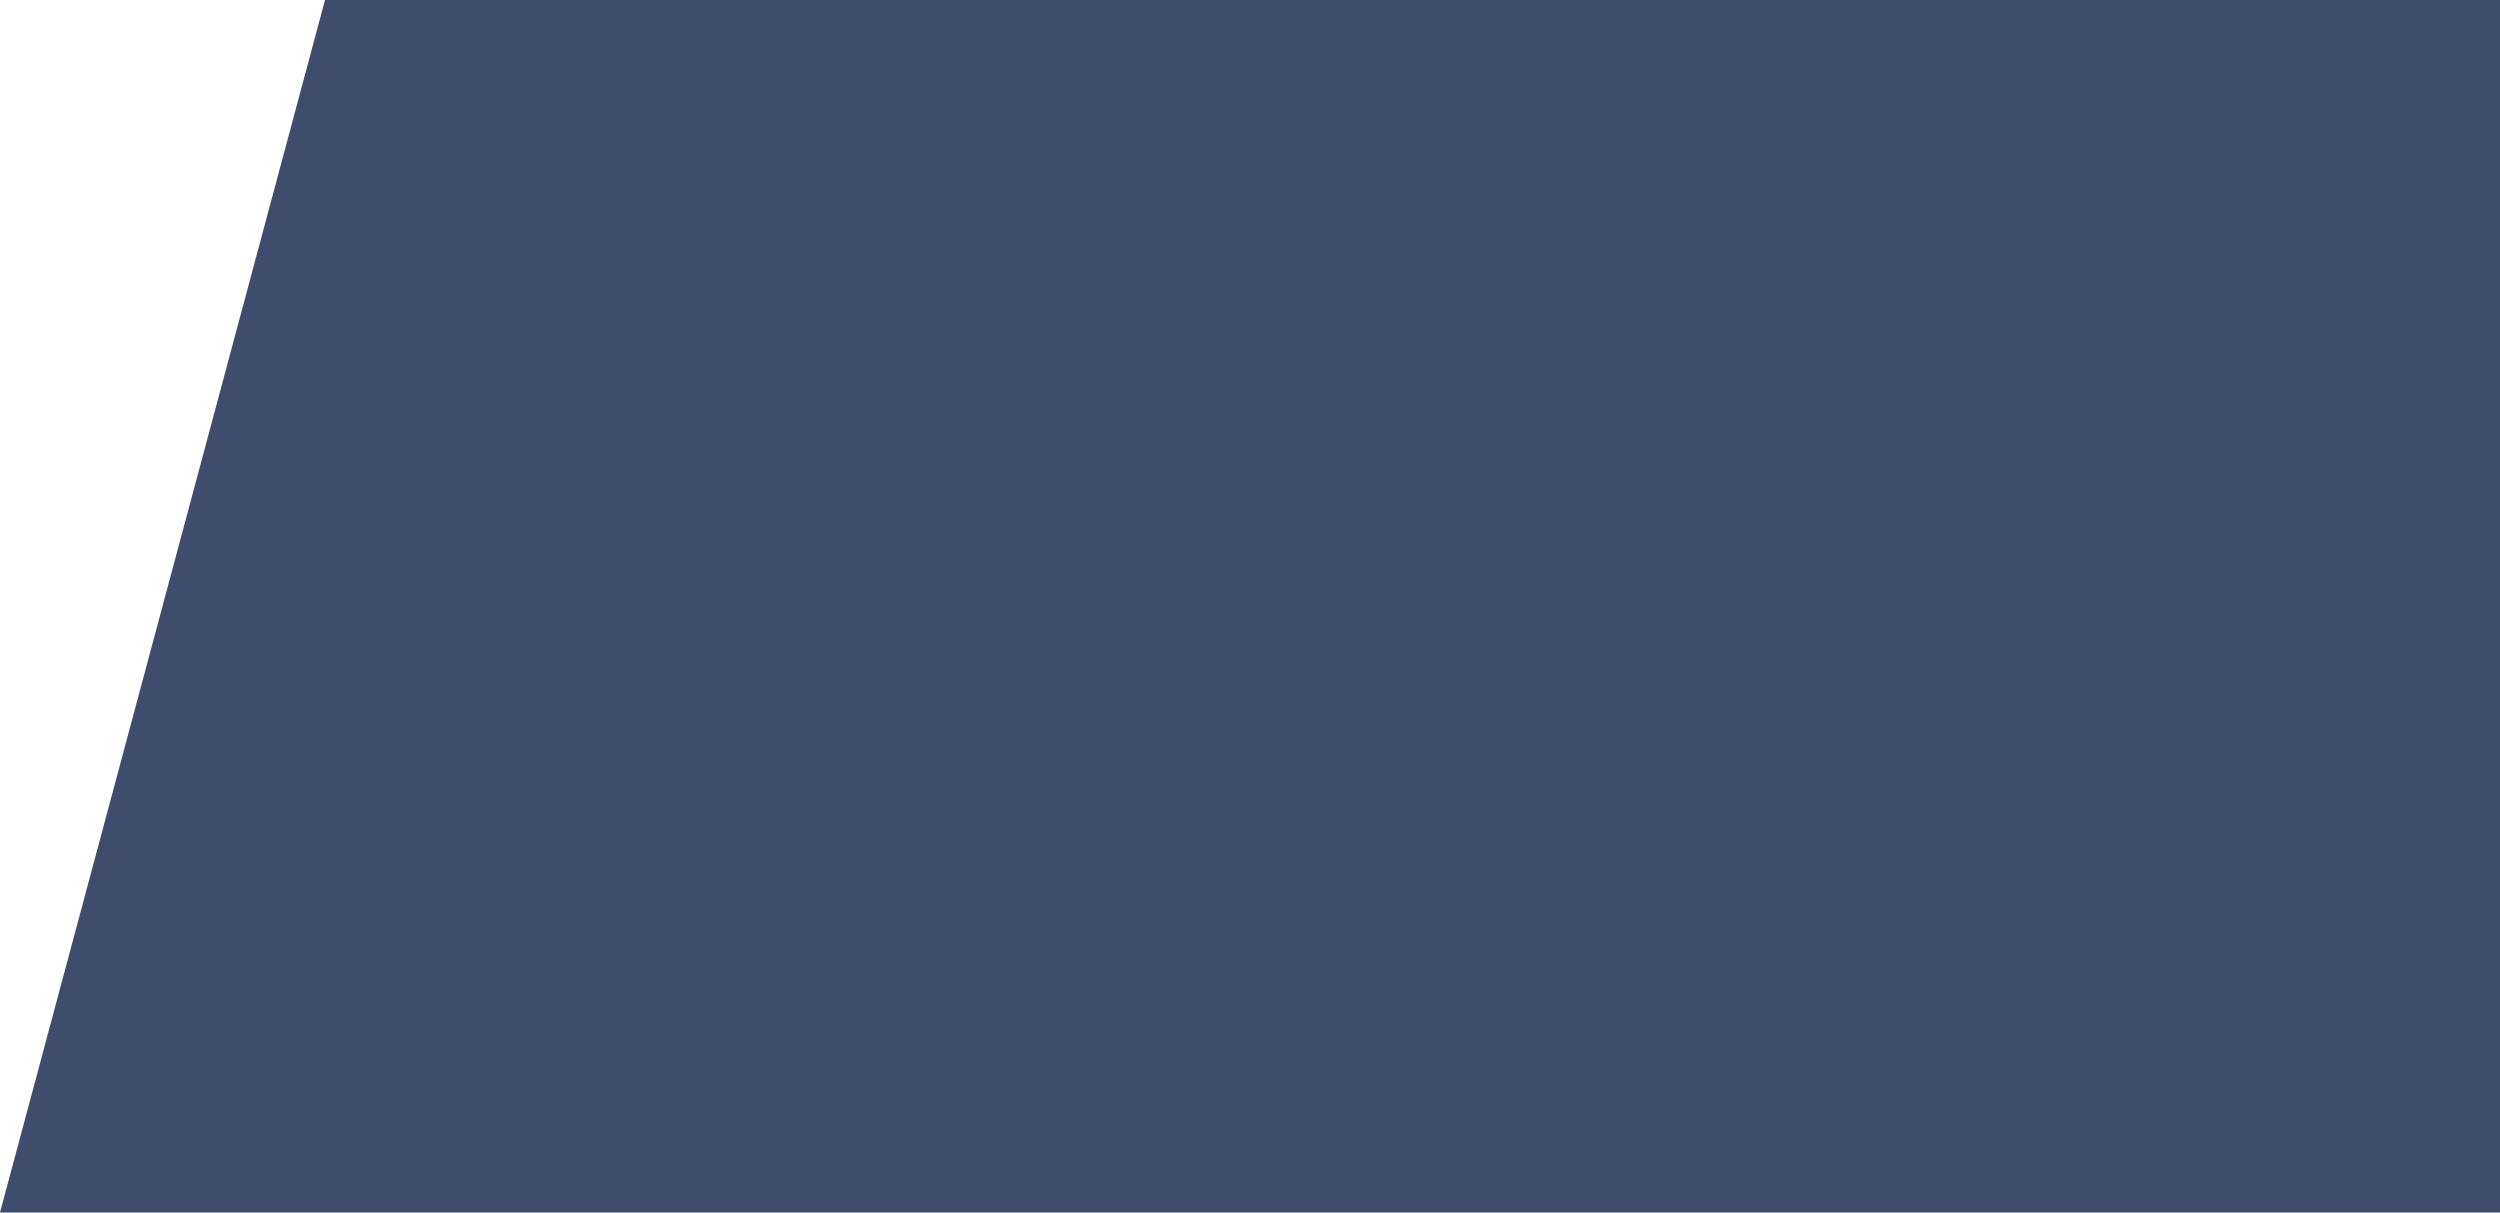
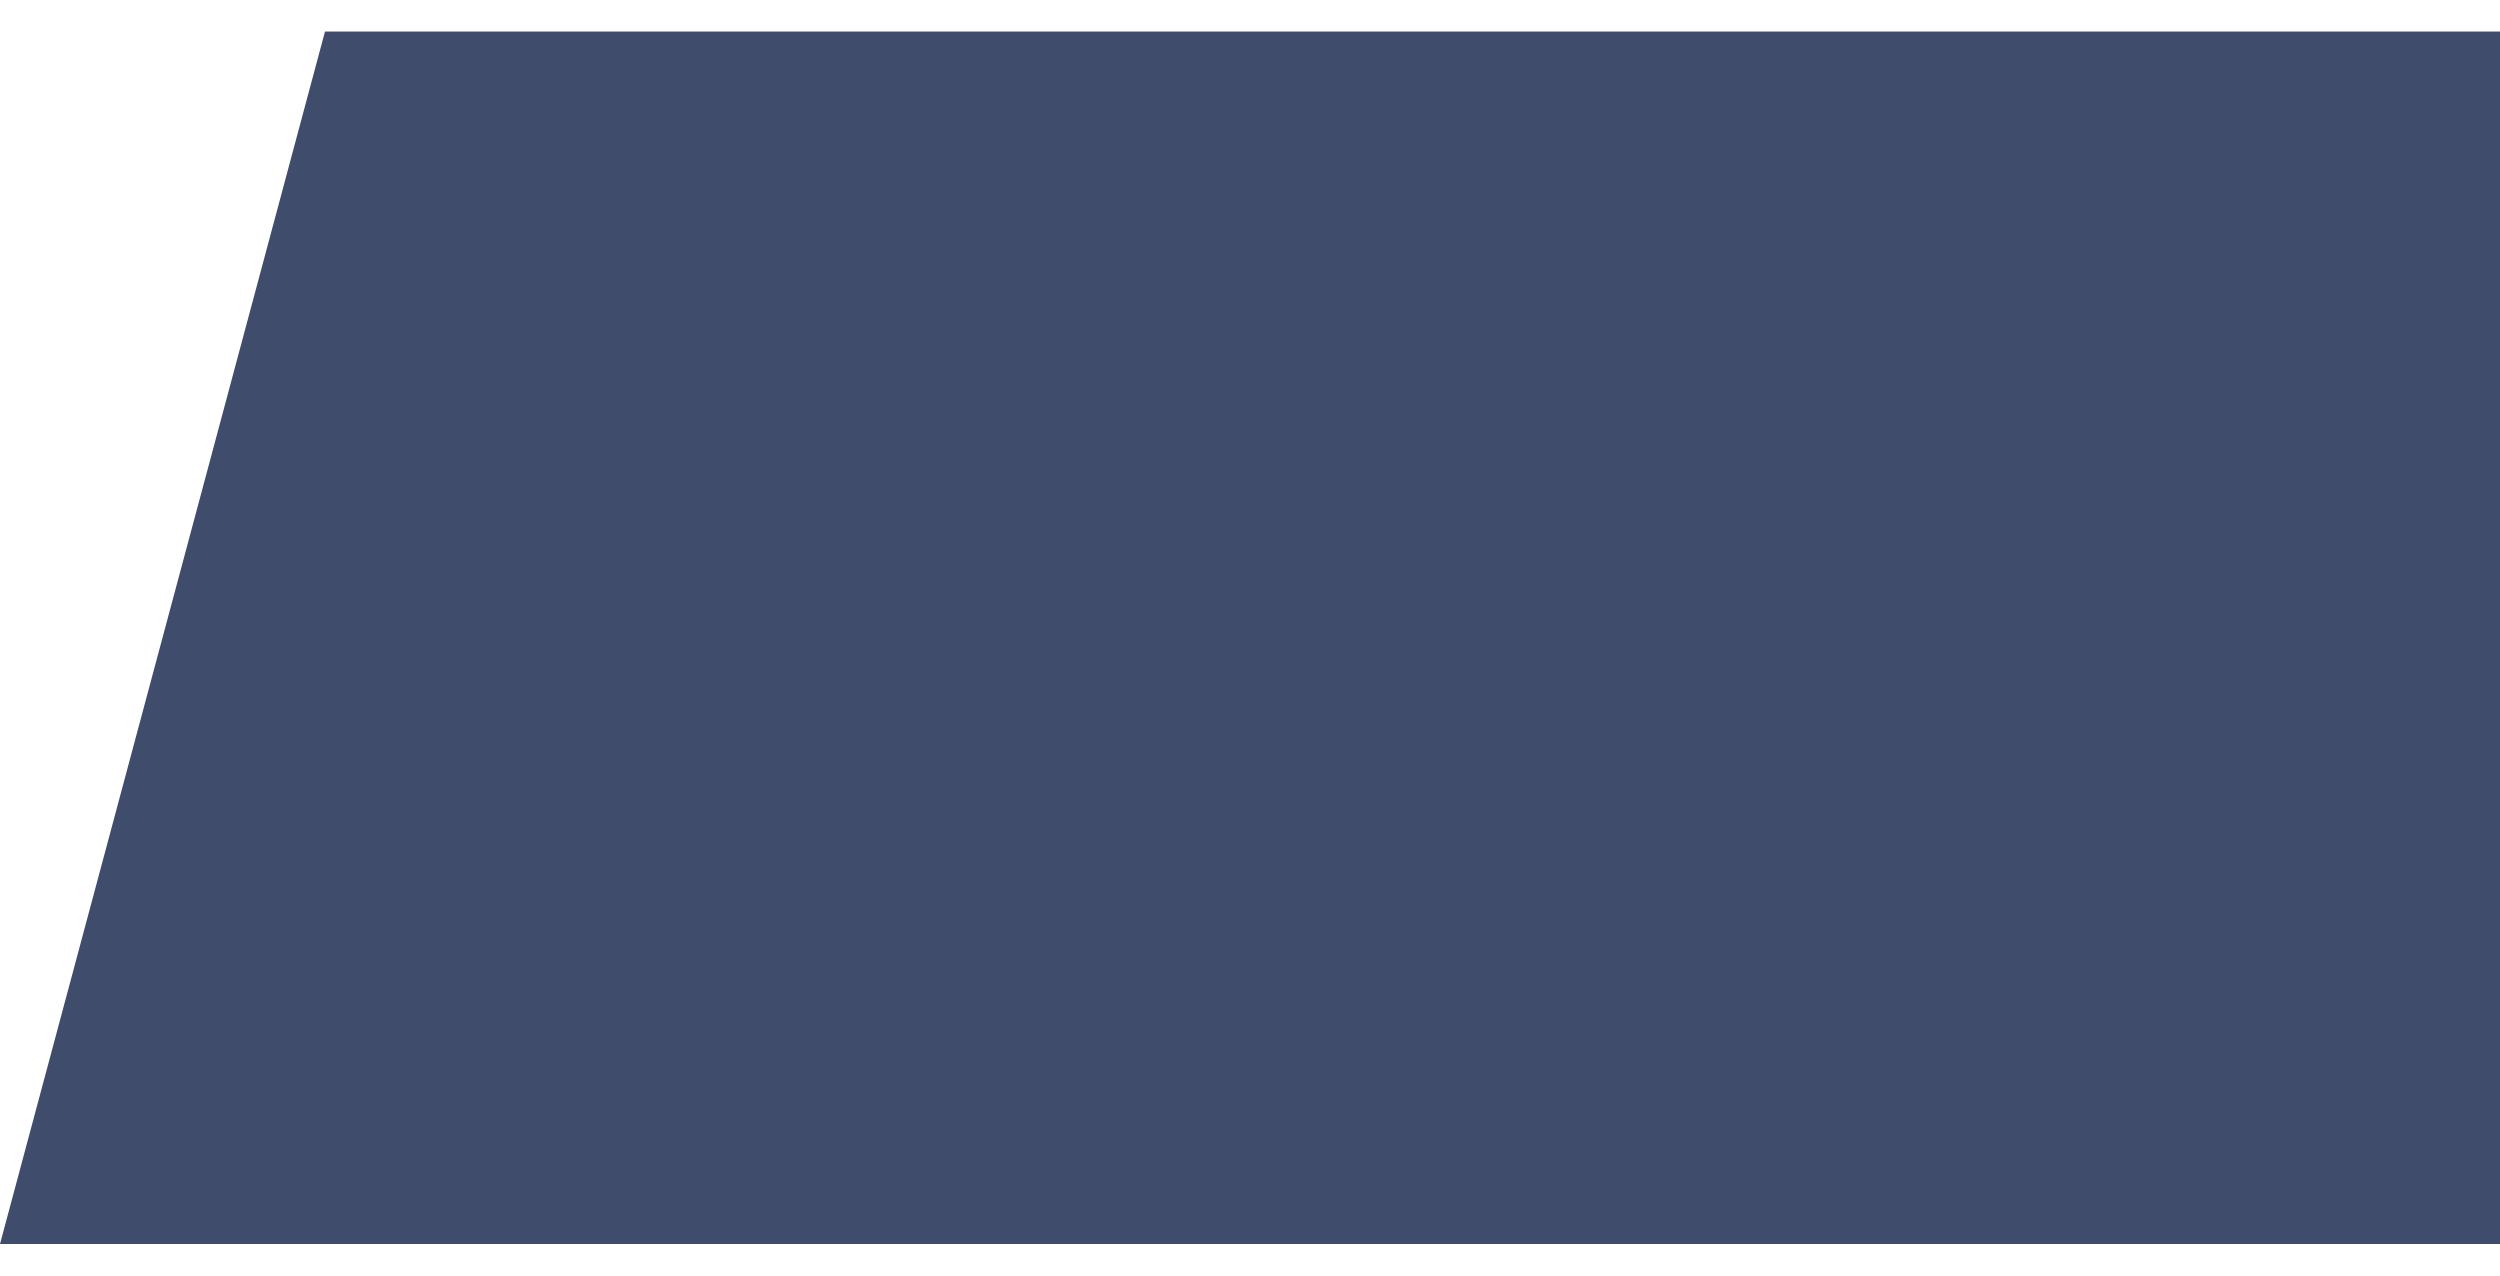
- <svg xmlns="http://www.w3.org/2000/svg" version="1.1" id="Layer_1" x="0px" y="0px" viewBox="0 0 1154.639 560" enable-background="new 0 0 1154.639 560" xml:space="preserve">
+ <svg xmlns="http://www.w3.org/2000/svg" version="1.1" id="Layer_1" x="0px" y="0px" viewBox="0 0 1154.639 560" width="980px" height="500px" enable-background="new 0 0 1154.639 560" xml:space="preserve">
  <polygon fill="#0f2046" fill-opacity="0.80" points="0,560 150.103,0 1154.639,0 1154.639,560 " />
</svg>
